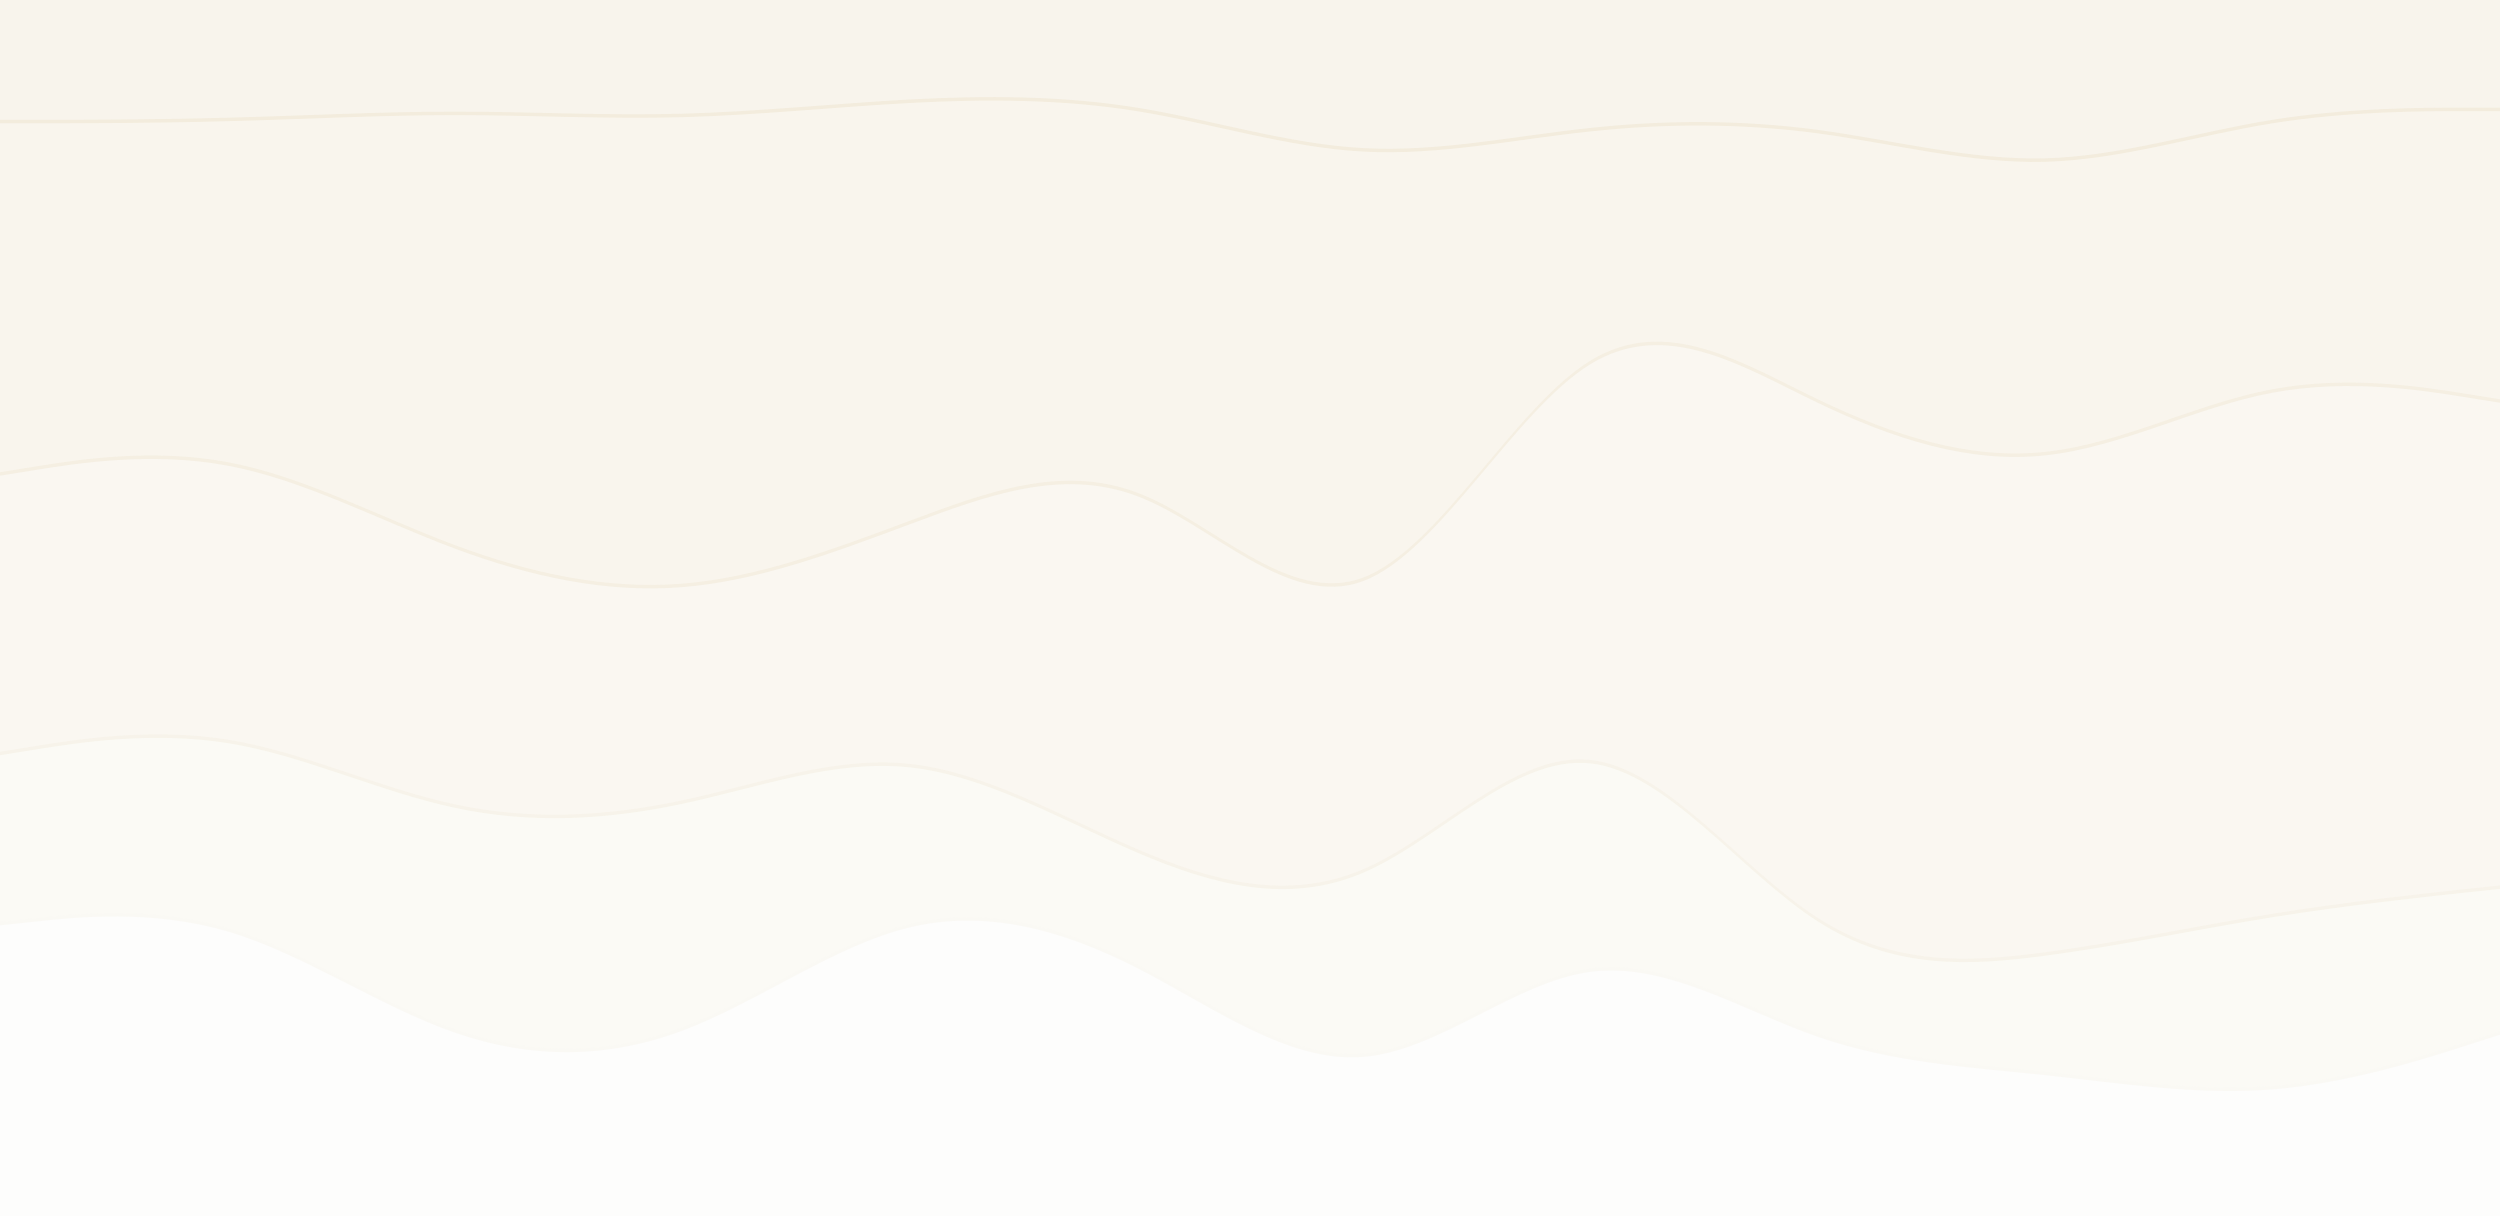
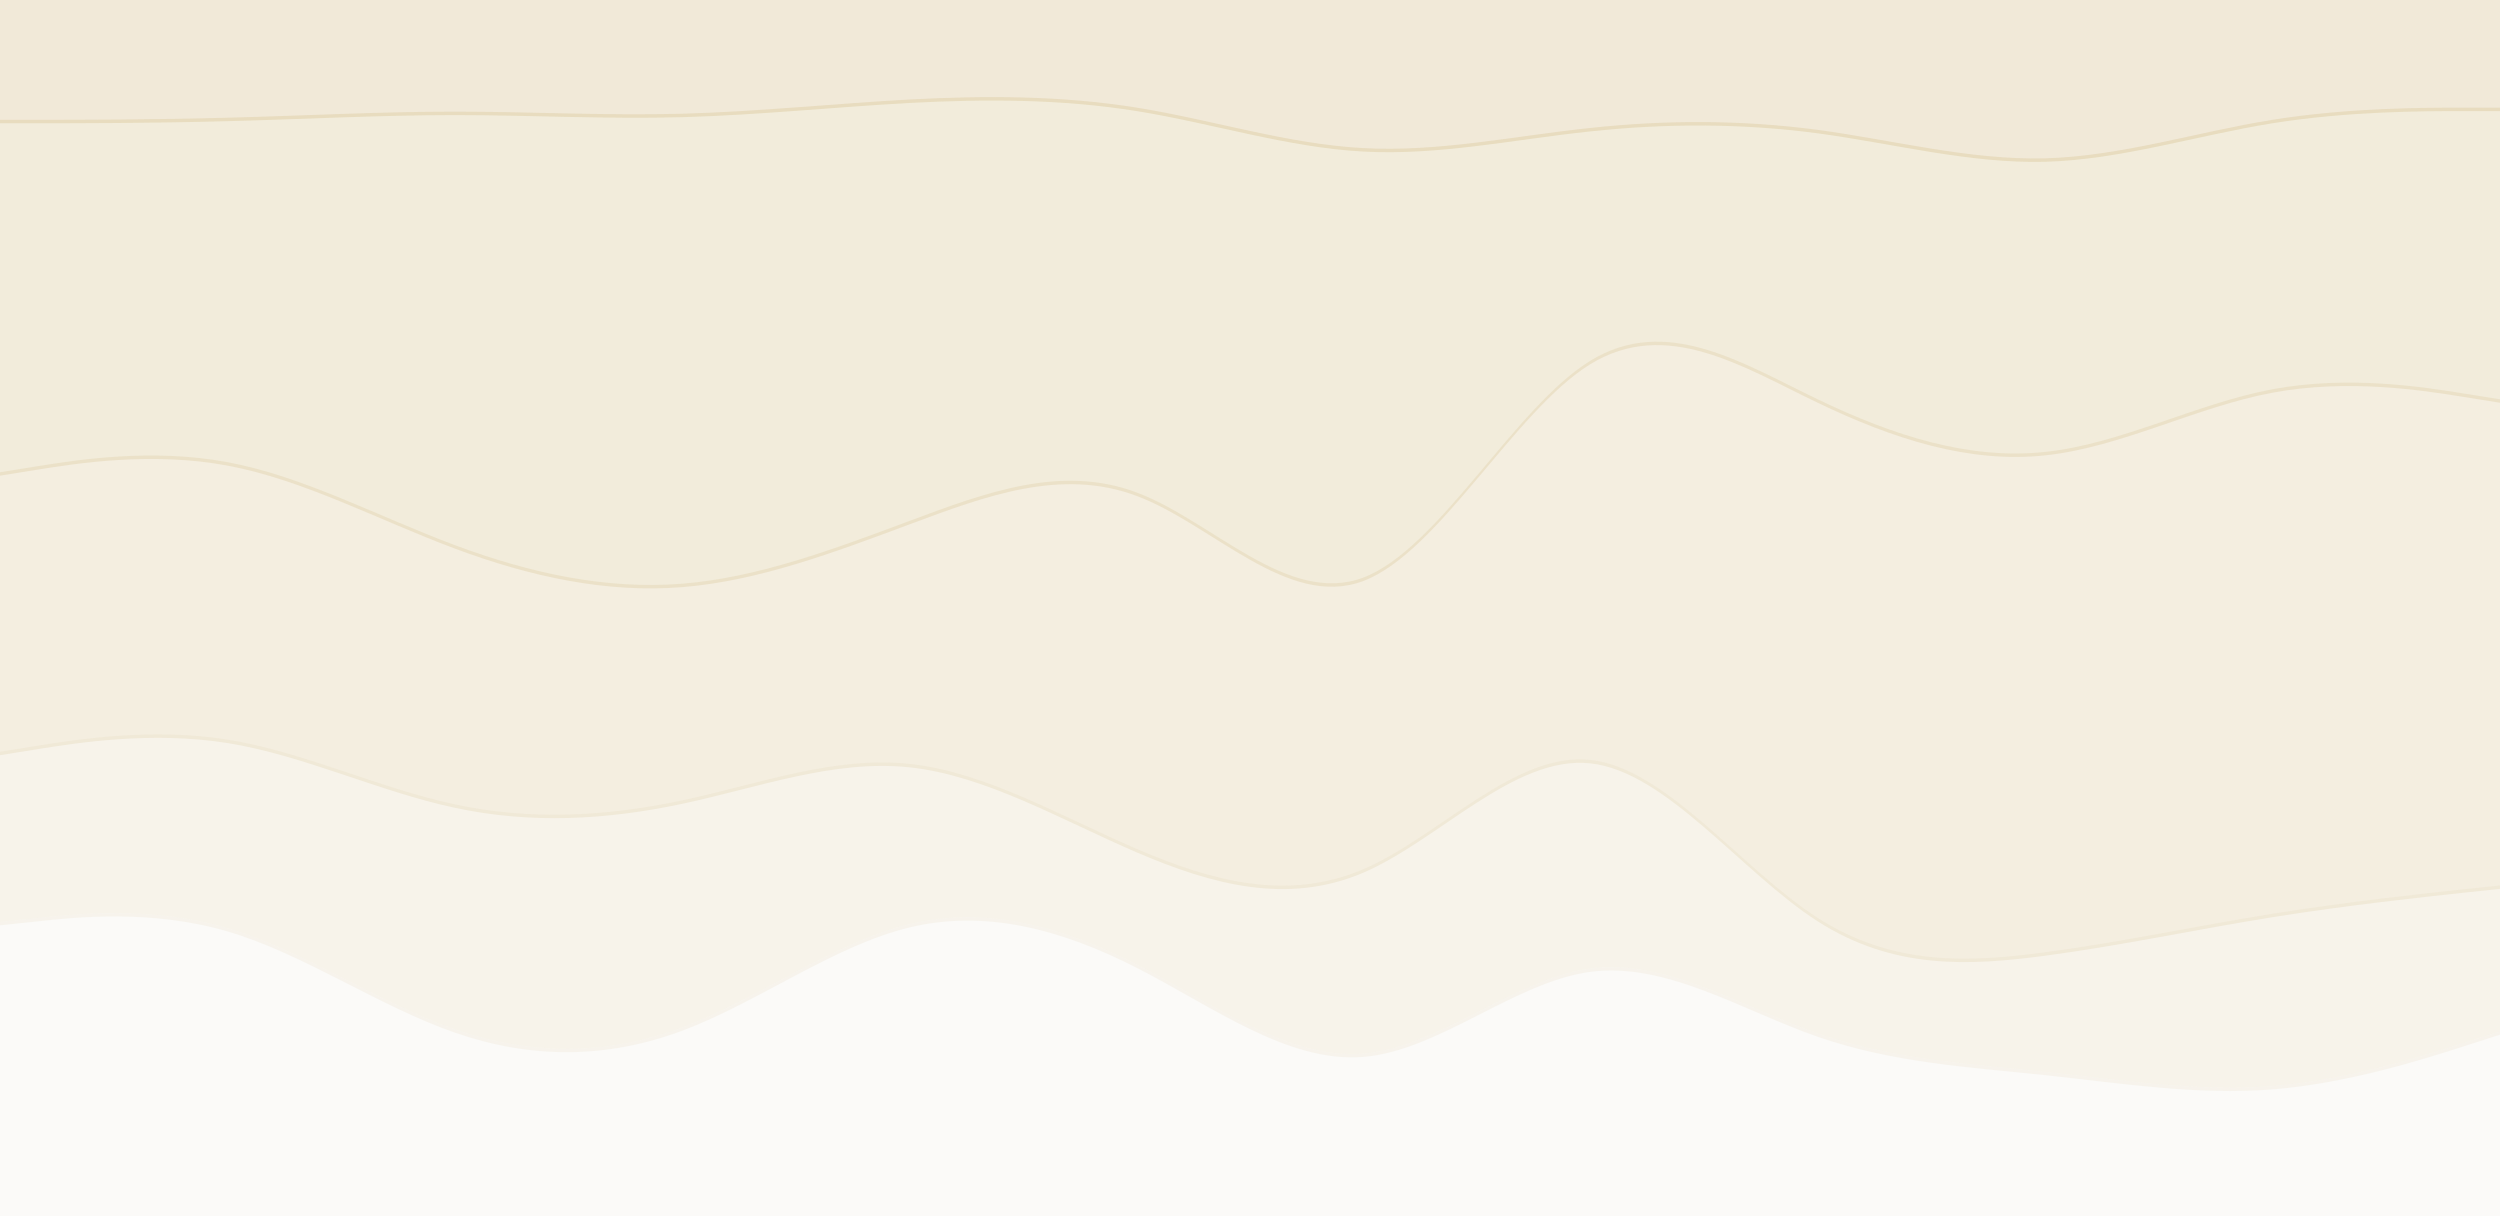
<svg xmlns="http://www.w3.org/2000/svg" id="visual" viewBox="0 0 1440 700" width="1440" height="700" version="1.1">
-   <path d="M0 71L21.8 71C43.7 71 87.3 71 131 69.8C174.7 68.7 218.3 66.3 262 66.3C305.7 66.3 349.3 68.7 393 67.5C436.7 66.3 480.3 61.7 524 59.3C567.7 57 611.3 57 654.8 64C698.3 71 741.7 85 785.2 87.3C828.7 89.7 872.3 80.3 916 75.7C959.7 71 1003.3 71 1047 76.8C1090.7 82.7 1134.3 94.3 1178 93.2C1221.7 92 1265.3 78 1309 71C1352.7 64 1396.3 64 1418.2 64L1440 64L1440 0L1418.2 0C1396.3 0 1352.7 0 1309 0C1265.3 0 1221.7 0 1178 0C1134.3 0 1090.7 0 1047 0C1003.3 0 959.7 0 916 0C872.3 0 828.7 0 785.2 0C741.7 0 698.3 0 654.8 0C611.3 0 567.7 0 524 0C480.3 0 436.7 0 393 0C349.3 0 305.7 0 262 0C218.3 0 174.7 0 131 0C87.3 0 43.7 0 21.8 0L0 0Z" fill="#c4a55a" opacity="0.12" />
-   <path d="M0 274L21.8 270.5C43.7 267 87.3 260 131 268.2C174.7 276.3 218.3 299.7 262 316C305.7 332.3 349.3 341.7 393 338.2C436.7 334.7 480.3 318.3 524 302C567.7 285.7 611.3 269.3 654.8 285.7C698.3 302 741.7 351 785.2 334.7C828.7 318.3 872.3 236.7 916 209.8C959.7 183 1003.3 211 1047 232C1090.7 253 1134.3 267 1178 262.3C1221.7 257.7 1265.3 234.3 1309 226.2C1352.7 218 1396.3 225 1418.2 228.5L1440 232L1440 62L1418.2 62C1396.3 62 1352.7 62 1309 69C1265.3 76 1221.7 90 1178 91.2C1134.3 92.3 1090.7 80.7 1047 74.8C1003.3 69 959.7 69 916 73.7C872.3 78.3 828.7 87.7 785.2 85.3C741.7 83 698.3 69 654.8 62C611.3 55 567.7 55 524 57.3C480.3 59.7 436.7 64.3 393 65.5C349.3 66.7 305.7 64.3 262 64.3C218.3 64.3 174.7 66.7 131 67.8C87.3 69 43.7 69 21.8 69L0 69Z" fill="#d1b97f" opacity="0.14" />
-   <path d="M0 435L21.8 431.5C43.7 428 87.3 421 131 428C174.7 435 218.3 456 262 465.3C305.7 474.7 349.3 472.3 393 463C436.7 453.7 480.3 437.3 524 442C567.7 446.7 611.3 472.3 654.8 491C698.3 509.7 741.7 521.3 785.2 502.7C828.7 484 872.3 435 916 439.7C959.7 444.3 1003.3 502.7 1047 530.7C1090.7 558.7 1134.3 556.3 1178 550.5C1221.7 544.7 1265.3 535.3 1309 528.3C1352.7 521.3 1396.3 516.7 1418.2 514.3L1440 512L1440 230L1418.2 226.5C1396.3 223 1352.7 216 1309 224.2C1265.3 232.3 1221.7 255.7 1178 260.3C1134.3 265 1090.7 251 1047 230C1003.3 209 959.7 181 916 207.8C872.3 234.7 828.7 316.3 785.2 332.7C741.7 349 698.3 300 654.8 283.7C611.3 267.3 567.7 283.7 524 300C480.3 316.3 436.7 332.7 393 336.2C349.3 339.7 305.7 330.3 262 314C218.3 297.7 174.7 274.3 131 266.2C87.3 258 43.7 265 21.8 268.5L0 272Z" fill="#decda4" opacity="0.16" />
-   <path d="M0 533L21.8 530.7C43.7 528.3 87.3 523.7 131 536.5C174.7 549.3 218.3 579.7 262 594.8C305.7 610 349.3 610 393 593.7C436.7 577.3 480.3 544.7 524 534.2C567.7 523.7 611.3 535.3 654.8 557.5C698.3 579.7 741.7 612.3 785.2 608.8C828.7 605.3 872.3 565.7 916 559.8C959.7 554 1003.3 582 1047 597.2C1090.7 612.3 1134.3 614.7 1178 619.3C1221.7 624 1265.3 631 1309 627.5C1352.7 624 1396.3 610 1418.2 603L1440 596L1440 510L1418.2 512.3C1396.3 514.7 1352.7 519.3 1309 526.3C1265.3 533.3 1221.7 542.7 1178 548.5C1134.3 554.3 1090.7 556.7 1047 528.7C1003.3 500.7 959.7 442.3 916 437.7C872.3 433 828.7 482 785.2 500.7C741.7 519.3 698.3 507.7 654.8 489C611.3 470.3 567.7 444.7 524 440C480.3 435.3 436.7 451.7 393 461C349.3 470.3 305.7 472.7 262 463.3C218.3 454 174.7 433 131 426C87.3 419 43.7 426 21.8 429.5L0 433Z" fill="#ebe1ca" opacity="0.18" />
-   <path d="M0 701L21.8 701C43.7 701 87.3 701 131 701C174.7 701 218.3 701 262 701C305.7 701 349.3 701 393 701C436.7 701 480.3 701 524 701C567.7 701 611.3 701 654.8 701C698.3 701 741.7 701 785.2 701C828.7 701 872.3 701 916 701C959.7 701 1003.3 701 1047 701C1090.7 701 1134.3 701 1178 701C1221.7 701 1265.3 701 1309 701C1352.7 701 1396.3 701 1418.2 701L1440 701L1440 594L1418.2 601C1396.3 608 1352.7 622 1309 625.5C1265.3 629 1221.7 622 1178 617.3C1134.3 612.7 1090.7 610.3 1047 595.2C1003.3 580 959.7 552 916 557.8C872.3 563.7 828.7 603.3 785.2 606.8C741.7 610.3 698.3 577.7 654.8 555.5C611.3 533.3 567.7 521.7 524 532.2C480.3 542.7 436.7 575.3 393 591.7C349.3 608 305.7 608 262 592.8C218.3 577.7 174.7 547.3 131 534.5C87.3 521.7 43.7 526.3 21.8 528.7L0 531Z" fill="#f7f5f0" opacity="0.20" />
+   <path d="M0 71L21.8 71C43.7 71 87.3 71 131 69.8C174.7 68.7 218.3 66.3 262 66.3C305.7 66.3 349.3 68.7 393 67.5C436.7 66.3 480.3 61.7 524 59.3C567.7 57 611.3 57 654.8 64C698.3 71 741.7 85 785.2 87.3C828.7 89.7 872.3 80.3 916 75.7C959.7 71 1003.3 71 1047 76.8C1090.7 82.7 1134.3 94.3 1178 93.2C1221.7 92 1265.3 78 1309 71C1352.7 64 1396.3 64 1418.2 64L1440 64L1440 0L1418.2 0C1396.3 0 1352.7 0 1309 0C1265.3 0 1221.7 0 1178 0C1134.3 0 1090.7 0 1047 0C1003.3 0 959.7 0 916 0C872.3 0 828.7 0 785.2 0C741.7 0 698.3 0 654.8 0C611.3 0 567.7 0 524 0C480.3 0 436.7 0 393 0C349.3 0 305.7 0 262 0C218.3 0 174.7 0 131 0C87.3 0 43.7 0 21.8 0L0 0Z" fill="#c4a55a" opacity="0.24" />
+   <path d="M0 274L21.8 270.5C43.7 267 87.3 260 131 268.2C174.7 276.3 218.3 299.7 262 316C305.7 332.3 349.3 341.7 393 338.2C436.7 334.7 480.3 318.3 524 302C567.7 285.7 611.3 269.3 654.8 285.7C698.3 302 741.7 351 785.2 334.7C828.7 318.3 872.3 236.7 916 209.8C959.7 183 1003.3 211 1047 232C1090.7 253 1134.3 267 1178 262.3C1221.7 257.7 1265.3 234.3 1309 226.2C1352.7 218 1396.3 225 1418.2 228.5L1440 232L1440 62L1418.2 62C1396.3 62 1352.7 62 1309 69C1265.3 76 1221.7 90 1178 91.2C1134.3 92.3 1090.7 80.7 1047 74.8C1003.3 69 959.7 69 916 73.7C872.3 78.3 828.7 87.7 785.2 85.3C741.7 83 698.3 69 654.8 62C611.3 55 567.7 55 524 57.3C480.3 59.7 436.7 64.3 393 65.5C349.3 66.7 305.7 64.3 262 64.3C218.3 64.3 174.7 66.7 131 67.8C87.3 69 43.7 69 21.8 69L0 69Z" fill="#d1b97f" opacity="0.28" />
+   <path d="M0 435L21.8 431.5C43.7 428 87.3 421 131 428C174.7 435 218.3 456 262 465.3C305.7 474.7 349.3 472.3 393 463C436.7 453.7 480.3 437.3 524 442C567.7 446.7 611.3 472.3 654.8 491C698.3 509.7 741.7 521.3 785.2 502.7C828.7 484 872.3 435 916 439.7C959.7 444.3 1003.3 502.7 1047 530.7C1090.7 558.7 1134.3 556.3 1178 550.5C1221.7 544.7 1265.3 535.3 1309 528.3C1352.7 521.3 1396.3 516.7 1418.2 514.3L1440 512L1440 230L1418.2 226.5C1396.3 223 1352.7 216 1309 224.2C1265.3 232.3 1221.7 255.7 1178 260.3C1134.3 265 1090.7 251 1047 230C1003.3 209 959.7 181 916 207.8C872.3 234.7 828.7 316.3 785.2 332.7C741.7 349 698.3 300 654.8 283.7C611.3 267.3 567.7 283.7 524 300C480.3 316.3 436.7 332.7 393 336.2C349.3 339.7 305.7 330.3 262 314C218.3 297.7 174.7 274.3 131 266.2C87.3 258 43.7 265 21.8 268.5L0 272Z" fill="#decda4" opacity="0.34" />
+   <path d="M0 533L21.8 530.7C43.7 528.3 87.3 523.7 131 536.5C174.7 549.3 218.3 579.7 262 594.8C305.7 610 349.3 610 393 593.7C436.7 577.3 480.3 544.7 524 534.2C567.7 523.7 611.3 535.3 654.8 557.5C698.3 579.7 741.7 612.3 785.2 608.8C828.7 605.3 872.3 565.7 916 559.8C959.7 554 1003.3 582 1047 597.2C1090.7 612.3 1134.3 614.7 1178 619.3C1221.7 624 1265.3 631 1309 627.5C1352.7 624 1396.3 610 1418.2 603L1440 596L1440 510L1418.2 512.3C1396.3 514.7 1352.7 519.3 1309 526.3C1265.3 533.3 1221.7 542.7 1178 548.5C1134.3 554.3 1090.7 556.7 1047 528.7C1003.3 500.7 959.7 442.3 916 437.7C872.3 433 828.7 482 785.2 500.7C741.7 519.3 698.3 507.7 654.8 489C611.3 470.3 567.7 444.7 524 440C480.3 435.3 436.7 451.7 393 461C349.3 470.3 305.7 472.7 262 463.3C218.3 454 174.7 433 131 426C87.3 419 43.7 426 21.8 429.5L0 433Z" fill="#ebe1ca" opacity="0.40" />
+   <path d="M0 701L21.8 701C43.7 701 87.3 701 131 701C174.7 701 218.3 701 262 701C305.7 701 349.3 701 393 701C436.7 701 480.3 701 524 701C567.7 701 611.3 701 654.8 701C698.3 701 741.7 701 785.2 701C828.7 701 872.3 701 916 701C959.7 701 1003.3 701 1047 701C1090.7 701 1134.3 701 1178 701C1221.7 701 1265.3 701 1309 701C1352.7 701 1396.3 701 1418.2 701L1440 701L1440 594L1418.2 601C1396.3 608 1352.7 622 1309 625.5C1265.3 629 1221.7 622 1178 617.3C1134.3 612.7 1090.7 610.3 1047 595.2C1003.3 580 959.7 552 916 557.8C872.3 563.7 828.7 603.3 785.2 606.8C741.7 610.3 698.3 577.7 654.8 555.5C611.3 533.3 567.7 521.7 524 532.2C480.3 542.7 436.7 575.3 393 591.7C349.3 608 305.7 608 262 592.8C218.3 577.7 174.7 547.3 131 534.5C87.3 521.7 43.7 526.3 21.8 528.7L0 531Z" fill="#f7f5f0" opacity="0.45" />
</svg>
